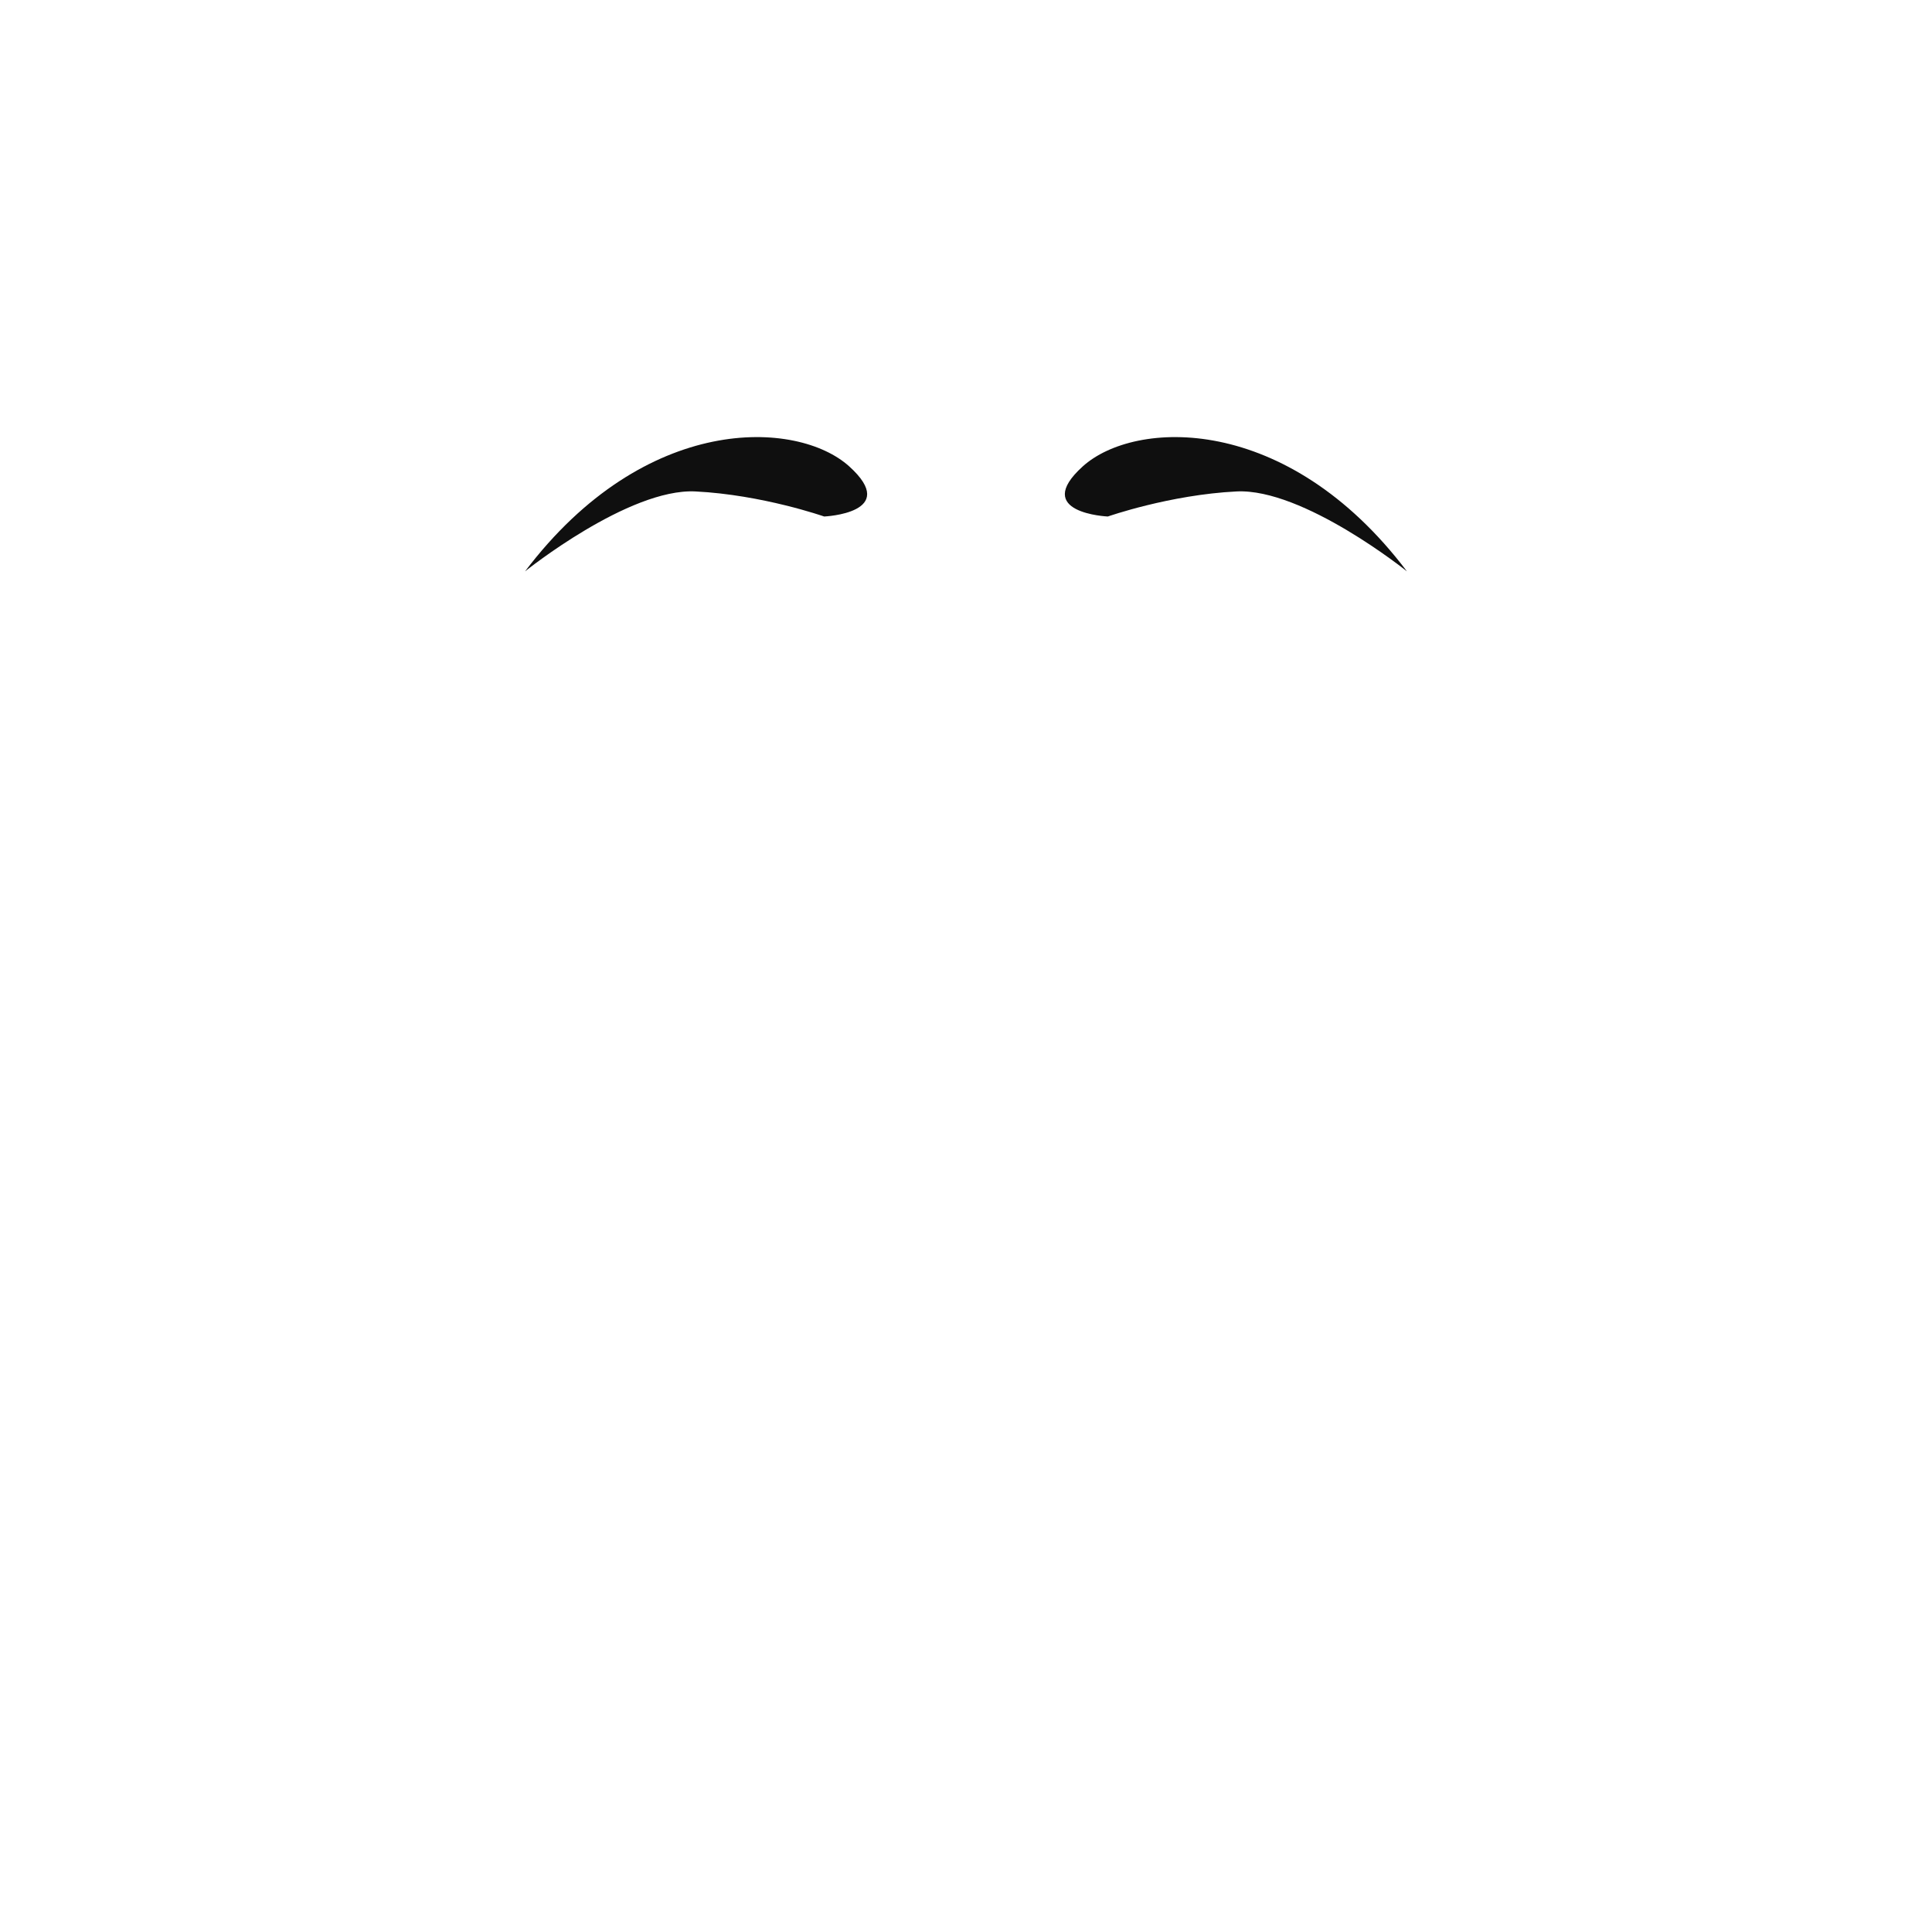
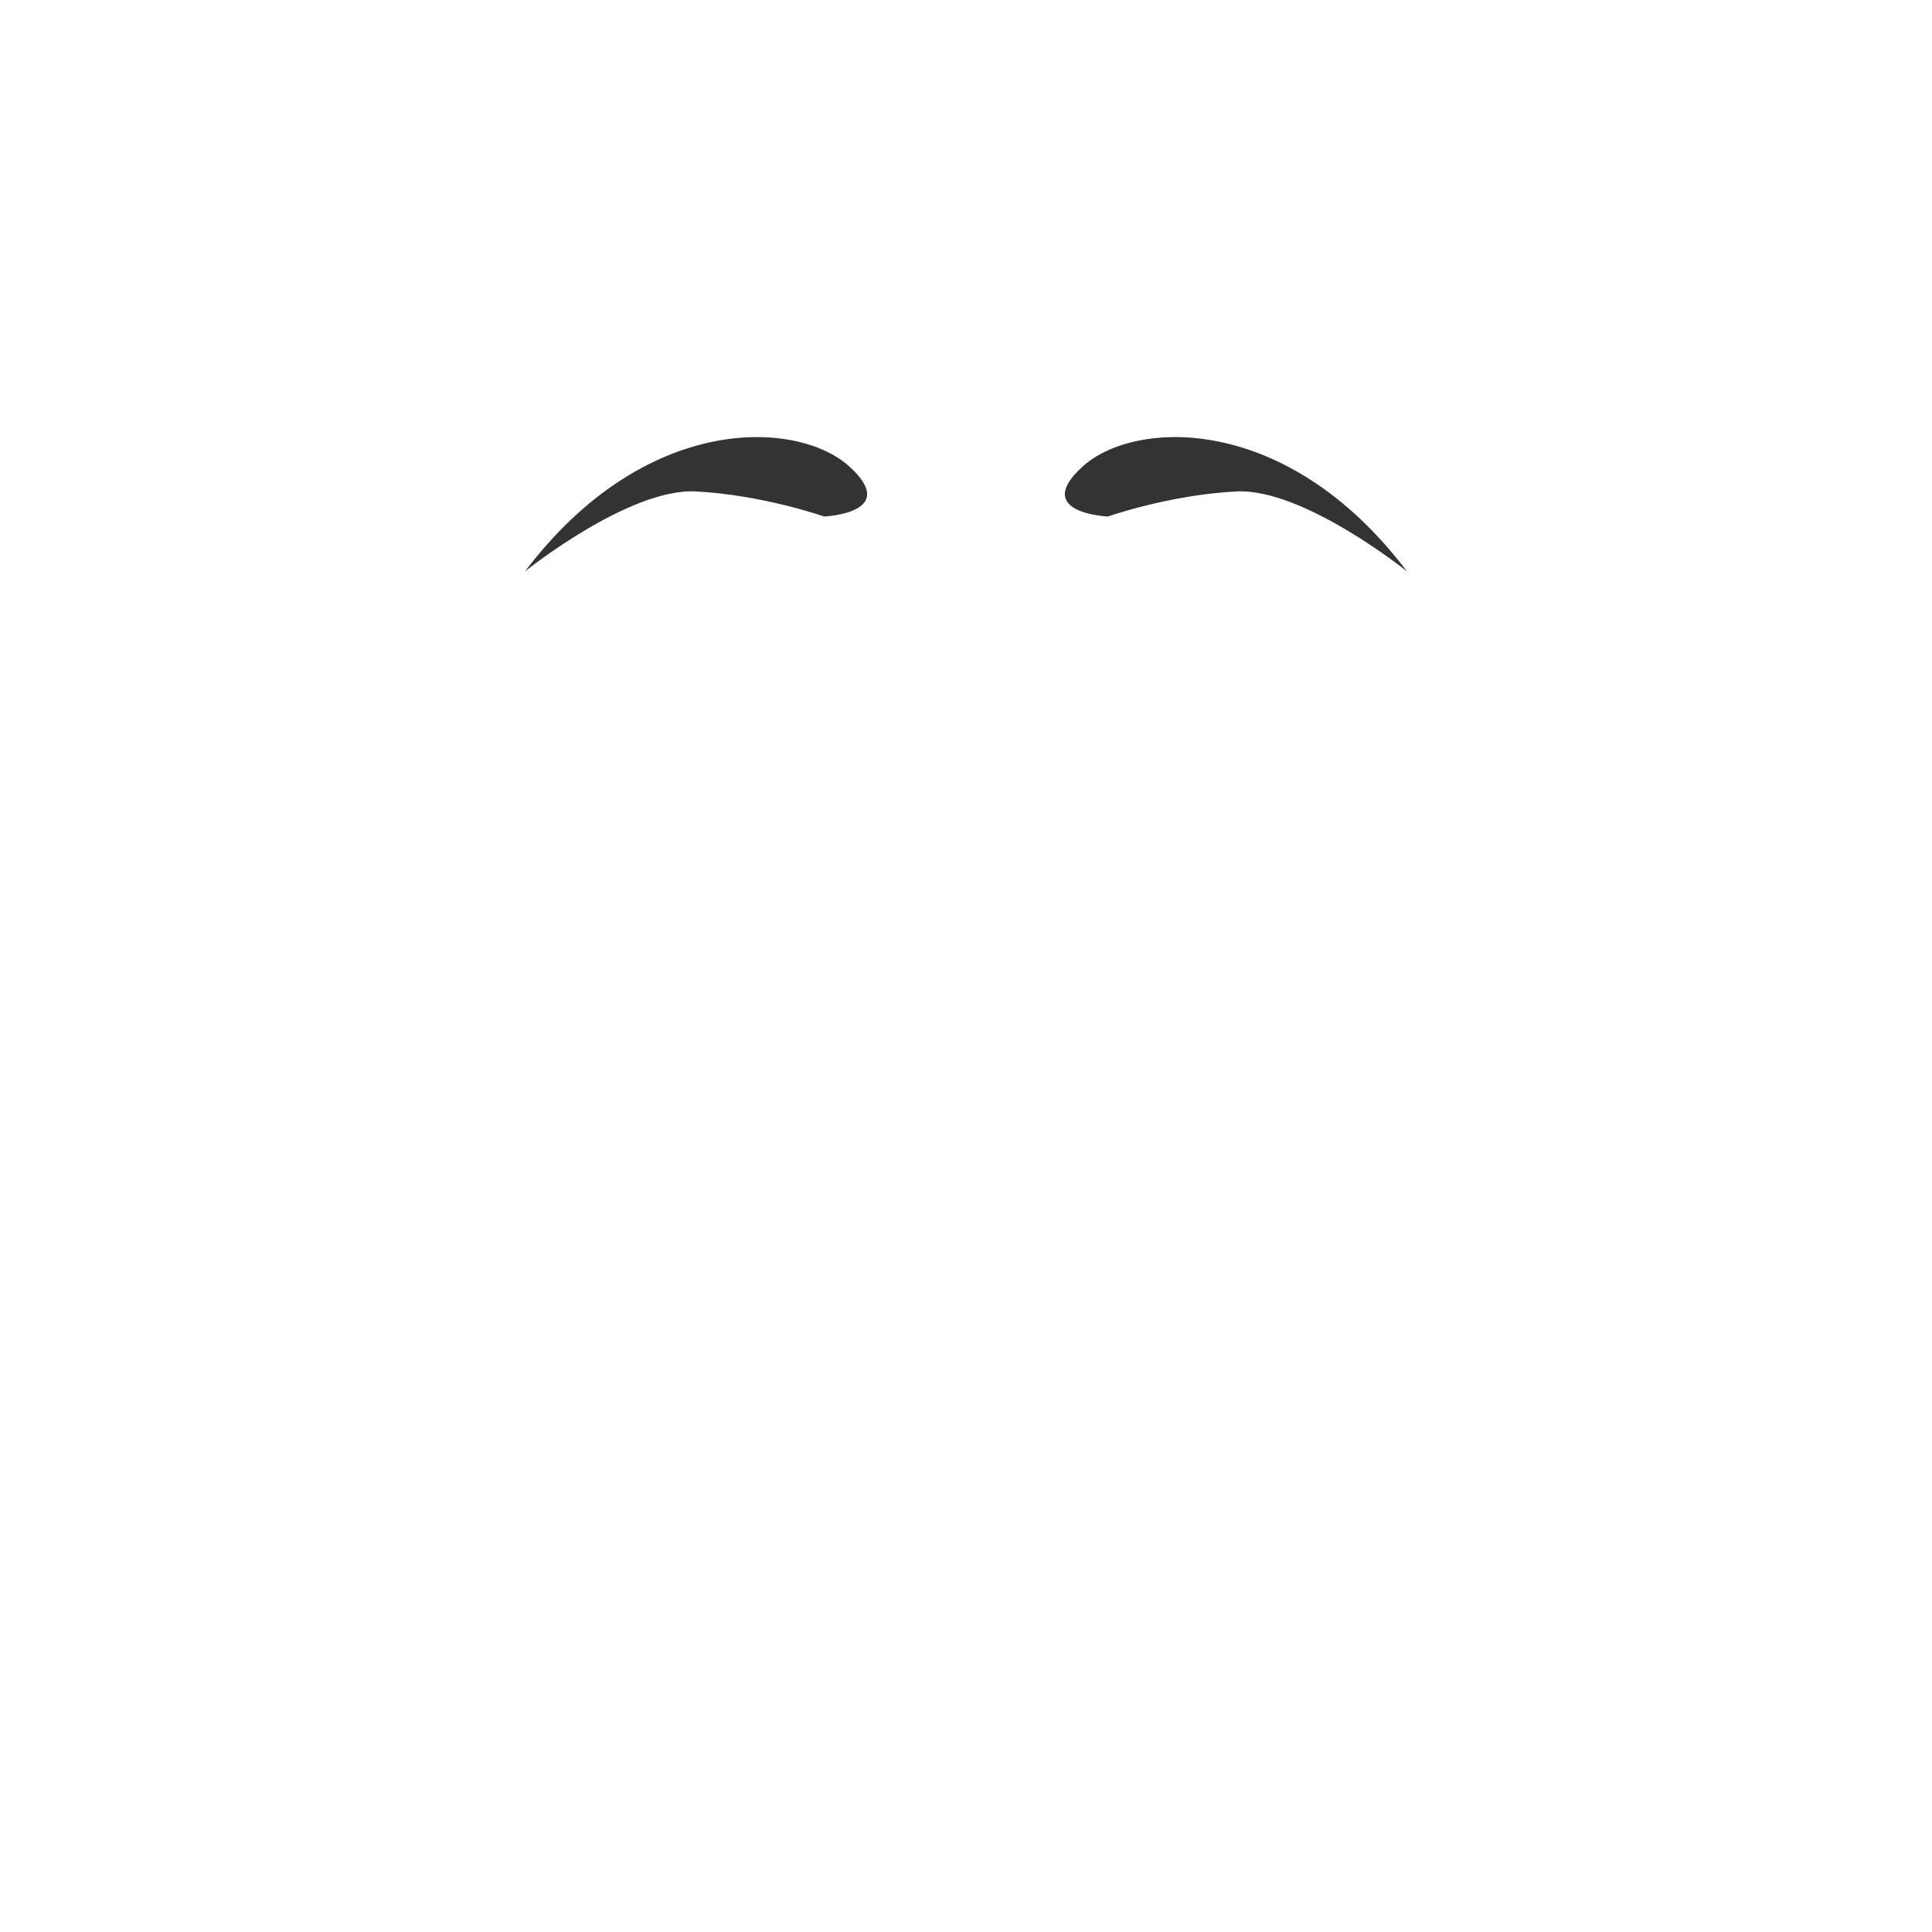
<svg xmlns="http://www.w3.org/2000/svg" id="a" data-name="Layer 2" viewBox="0 0 1080 1080">
-   <path d="m293.52,319.38s57.91-46.53,95.27-44.66c37.36,1.87,71.92,14.01,71.92,14.01,0,0,42.96-1.87,14.01-28.02-28.95-26.15-113.95-30.23-181.2,58.67Z" fill="#0f0f0f" />
-   <path d="m786.48,319.38s-57.91-46.53-95.27-44.66c-37.36,1.87-71.92,14.01-71.92,14.01,0,0-42.96-1.87-14.01-28.02,28.95-26.15,113.95-30.23,181.2,58.67Z" fill="#0f0f0f" />
+   <path d="m293.52,319.38s57.91-46.53,95.27-44.66c37.36,1.87,71.92,14.01,71.92,14.01,0,0,42.96-1.87,14.01-28.02-28.95-26.15-113.95-30.23-181.2,58.67Z" fill="#333" />
+   <path d="m786.48,319.38s-57.91-46.53-95.27-44.66c-37.36,1.87-71.92,14.01-71.92,14.01,0,0-42.96-1.87-14.01-28.02,28.95-26.15,113.95-30.23,181.2,58.67Z" fill="#333" />
</svg>
